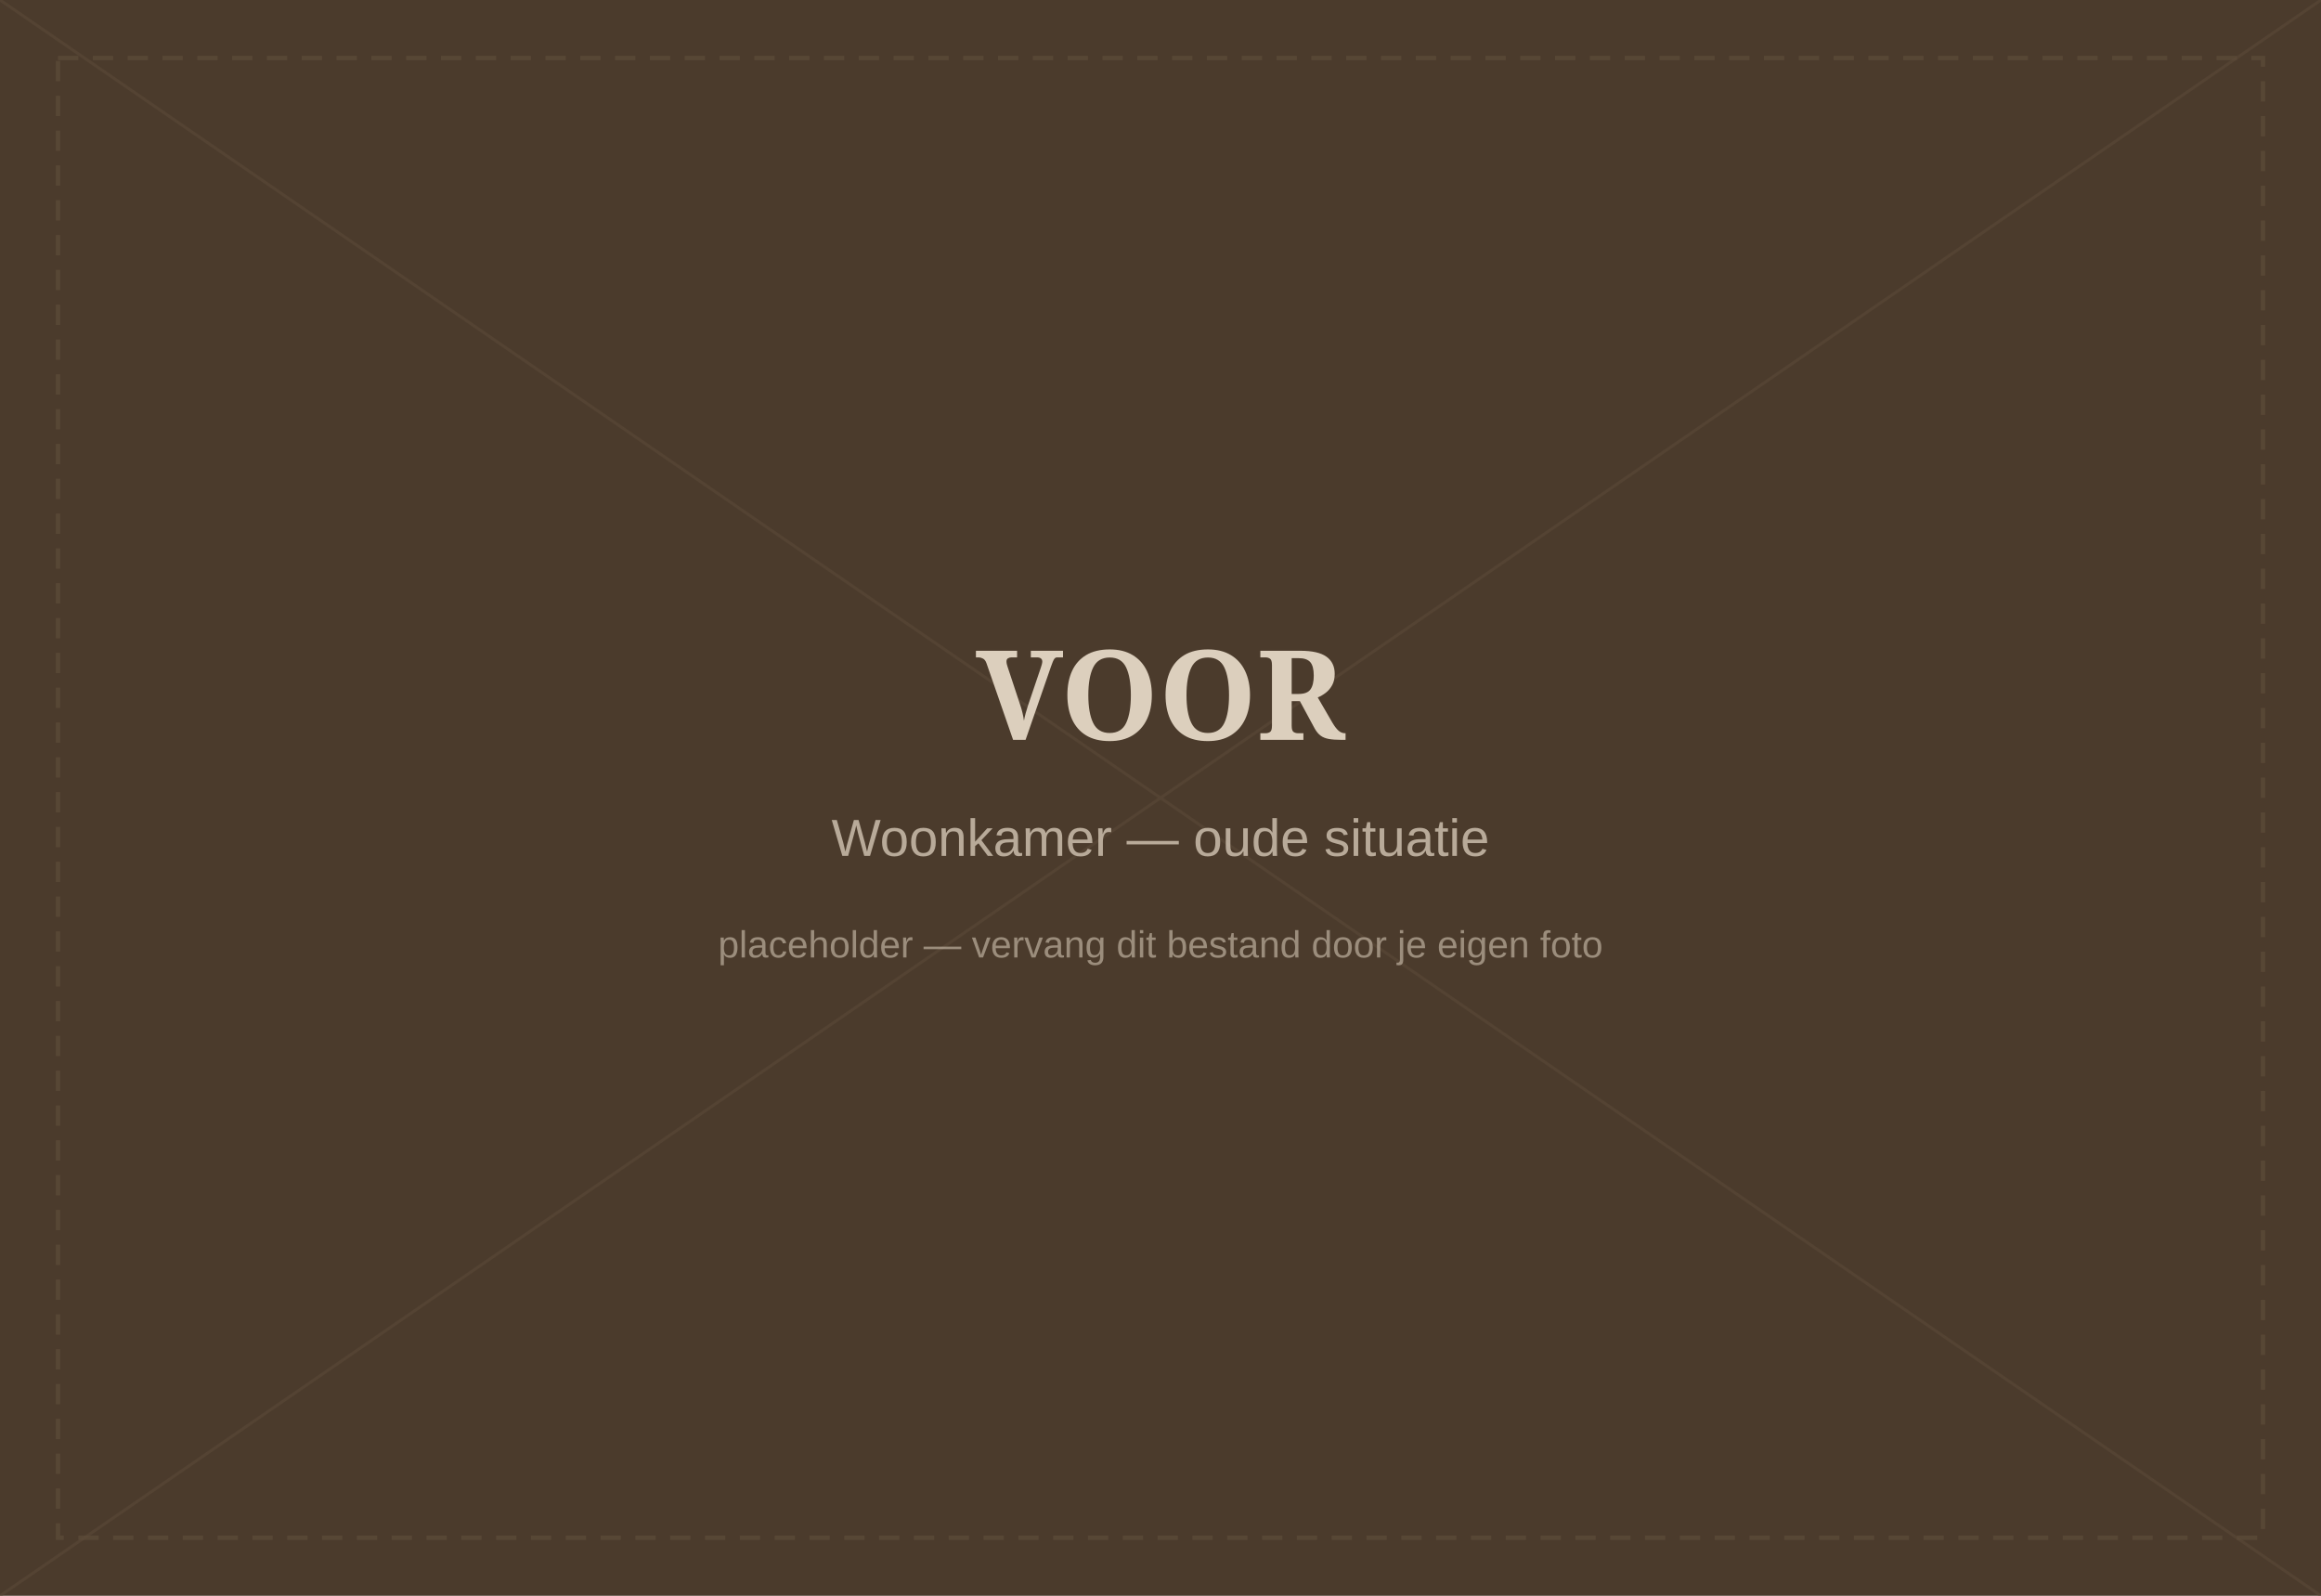
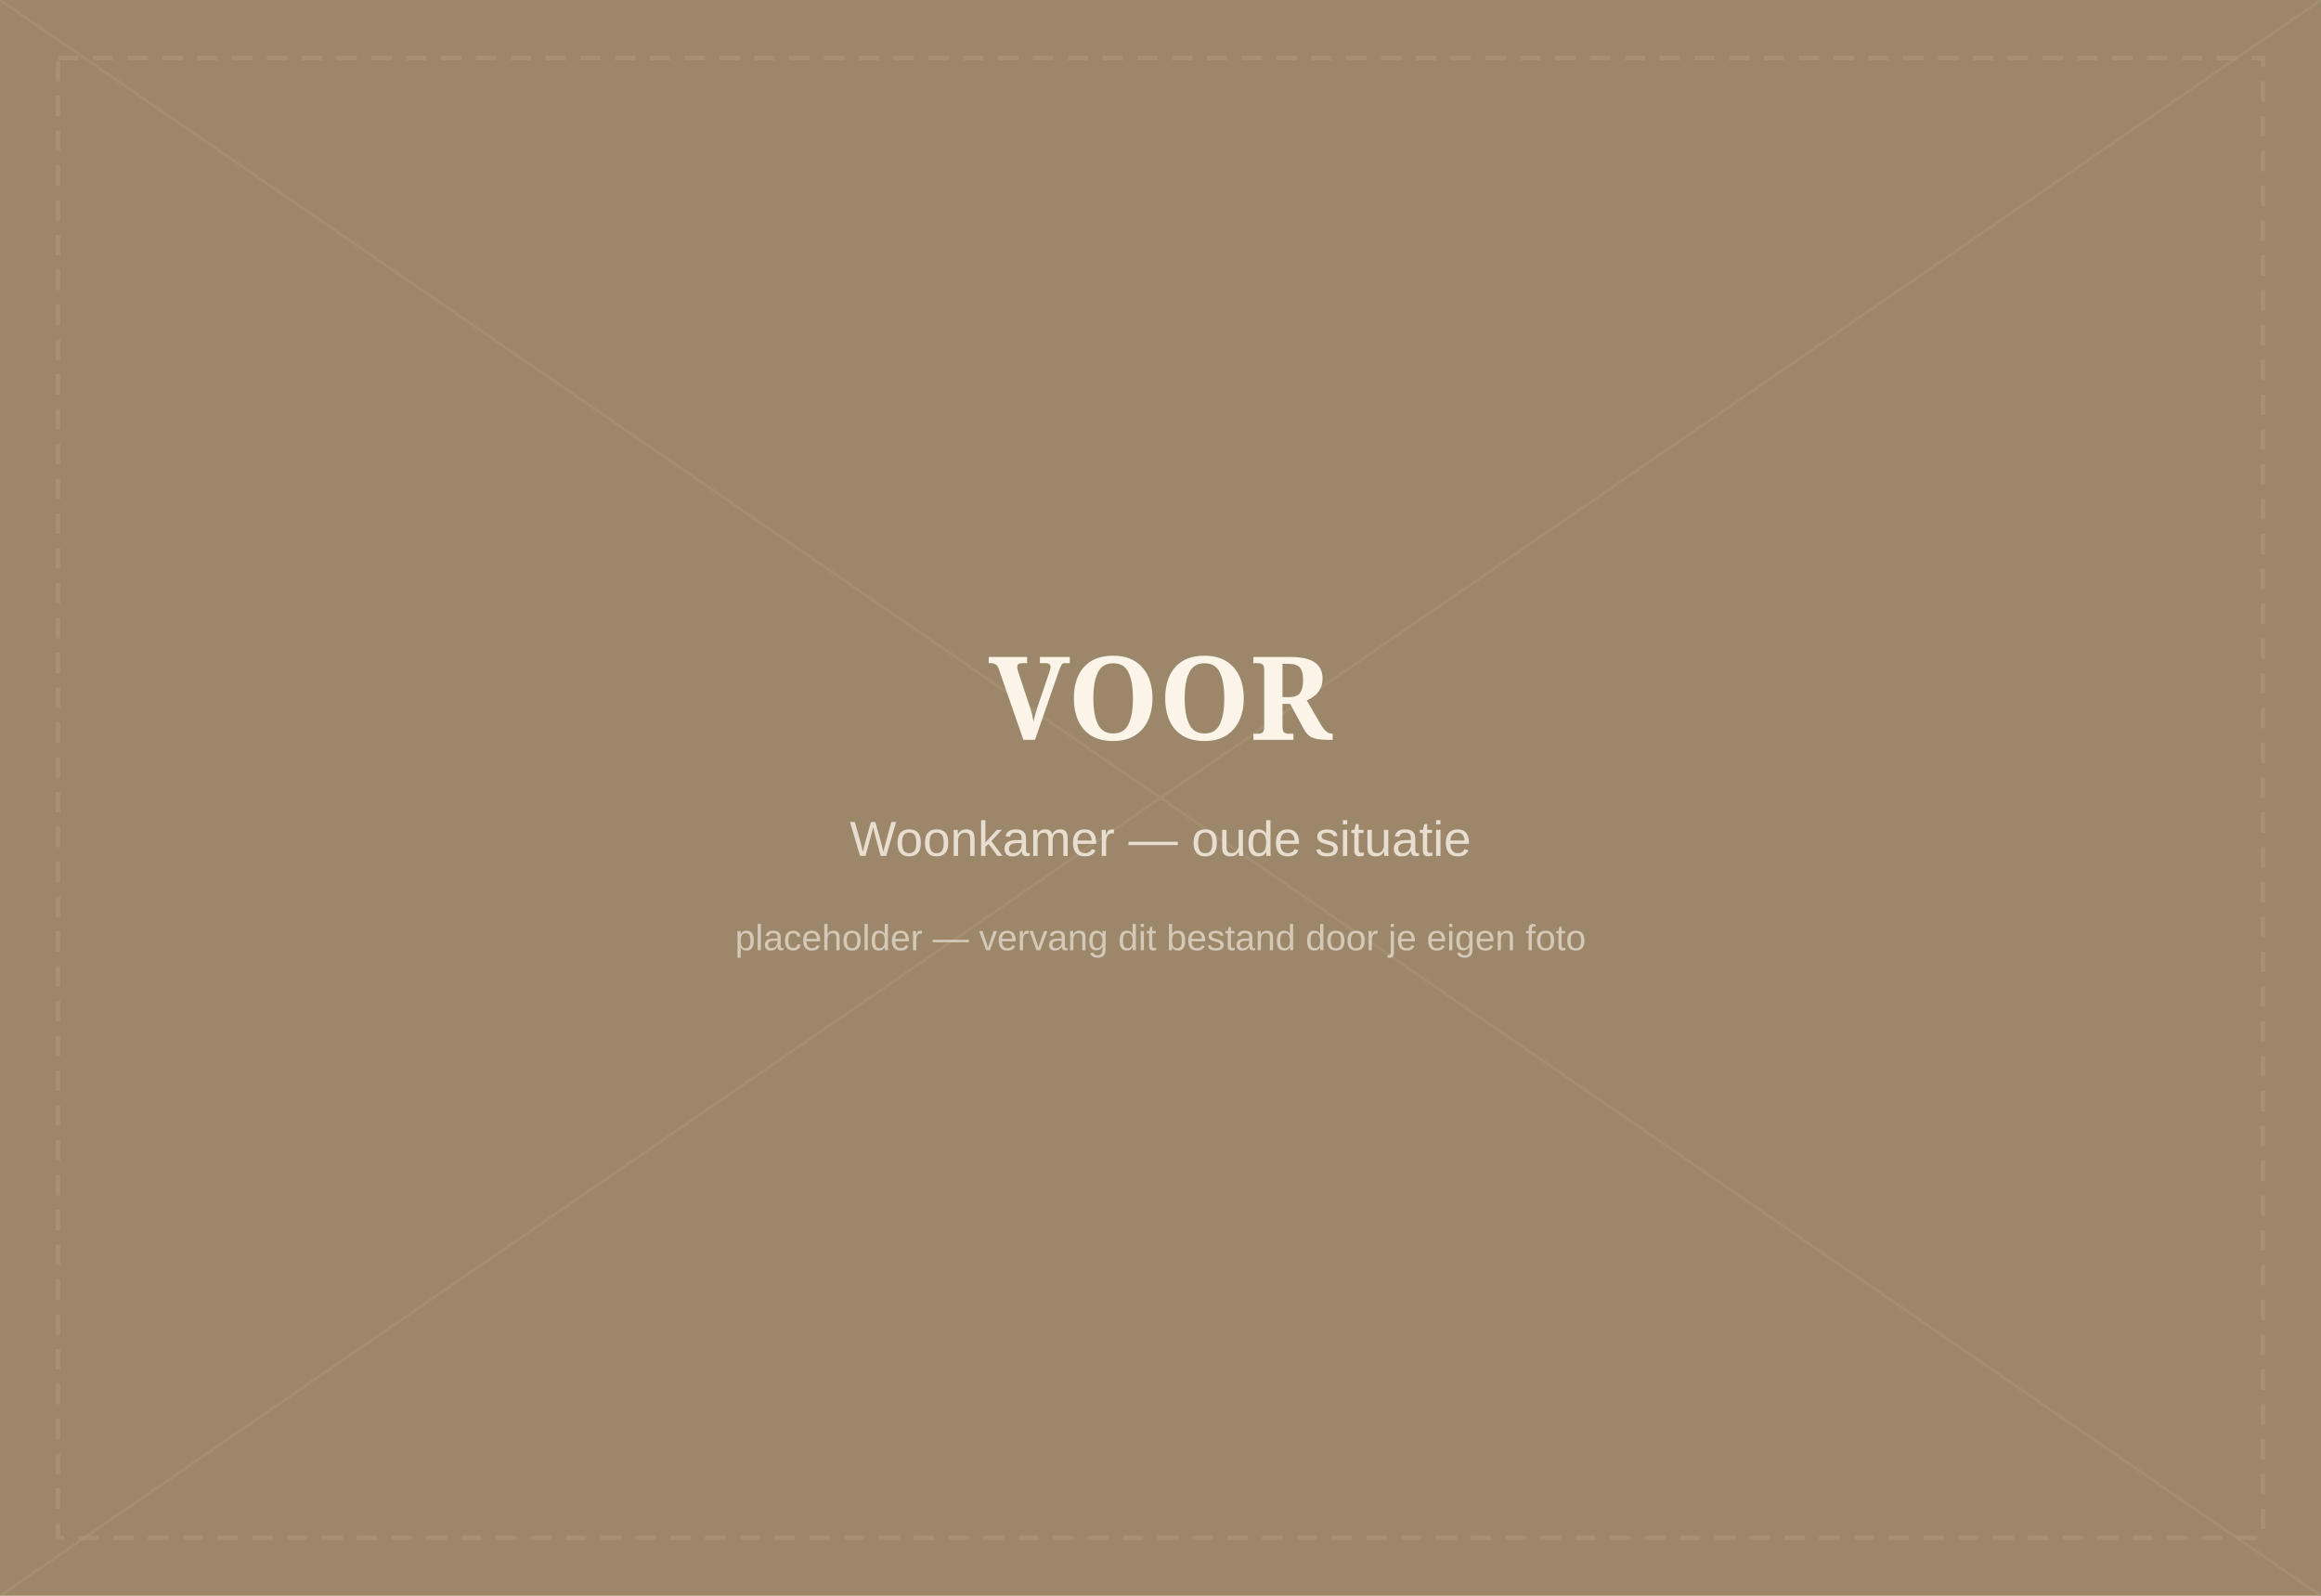
<svg xmlns="http://www.w3.org/2000/svg" width="1600" height="1100" viewBox="0 0 1600 1100">
-   <rect width="1600" height="1100" fill="#4b3b2c" />
-   <g stroke="#5d4b39" stroke-width="2" opacity="0.5">
+   <rect width="1600" height="1100" fill="#9c876a" />
+   <g stroke="#ab967a" stroke-width="2" opacity="0.5">
    <line x1="0" y1="0" x2="1600" y2="1100" />
    <line x1="1600" y1="0" x2="0" y2="1100" />
  </g>
-   <rect x="40" y="40" width="1520" height="1020" fill="none" stroke="#5d4b39" stroke-width="3" stroke-dasharray="14 10" opacity="0.7" />
-   <text x="800" y="510" text-anchor="middle" font-family="Georgia, serif" font-size="86" fill="#dccfbd" font-weight="bold">VOOR</text>
-   <text x="800" y="590" text-anchor="middle" font-family="Arial, sans-serif" font-size="36" fill="#dccfbd" opacity="0.75">Woonkamer — oude situatie</text>
-   <text x="800" y="660" text-anchor="middle" font-family="Arial, sans-serif" font-size="26" fill="#dccfbd" opacity="0.55">placeholder — vervang dit bestand door je eigen foto</text>
+   <rect x="40" y="40" width="1520" height="1020" fill="none" stroke="#ab967a" stroke-width="3" stroke-dasharray="14 10" opacity="0.7" />
+   <text x="800" y="510" text-anchor="middle" font-family="Georgia, serif" font-size="80" fill="#faf4e9" font-weight="bold">VOOR</text>
+   <text x="800" y="590" text-anchor="middle" font-family="Arial, sans-serif" font-size="34" fill="#faf4e9" opacity="0.8">Woonkamer — oude situatie</text>
+   <text x="800" y="655" text-anchor="middle" font-family="Arial, sans-serif" font-size="25" fill="#faf4e9" opacity="0.6">placeholder — vervang dit bestand door je eigen foto</text>
</svg>
